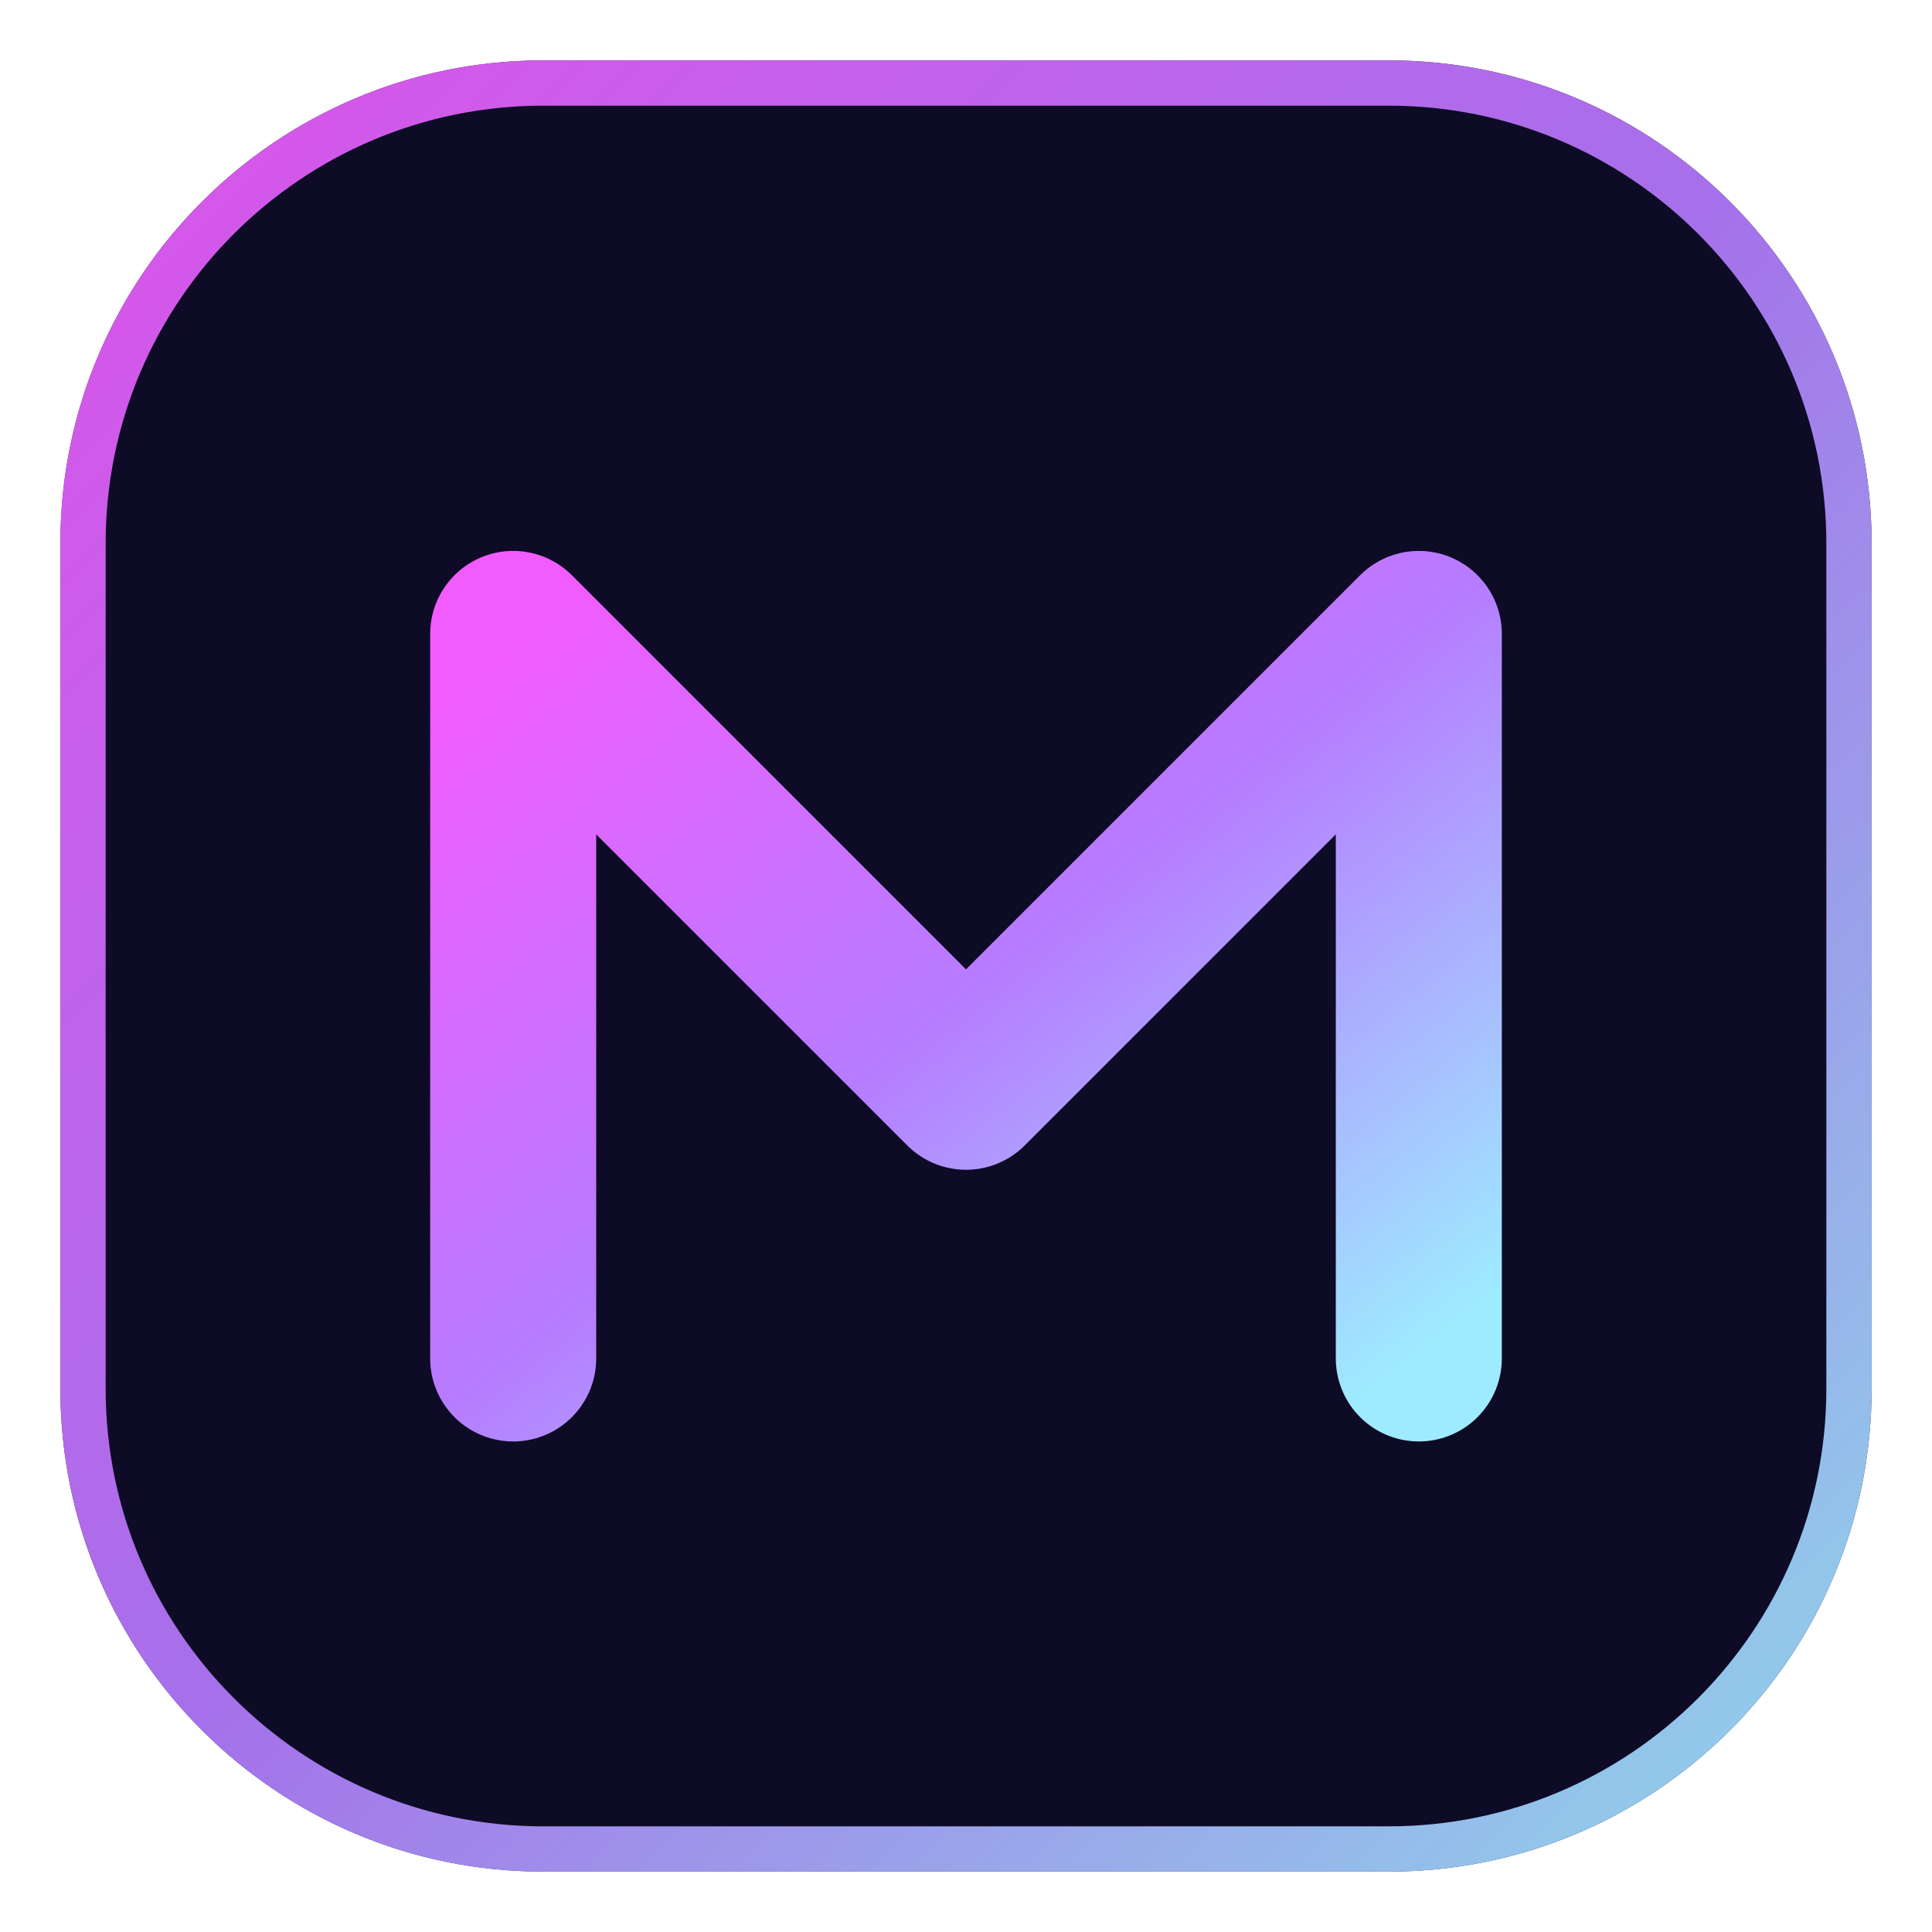
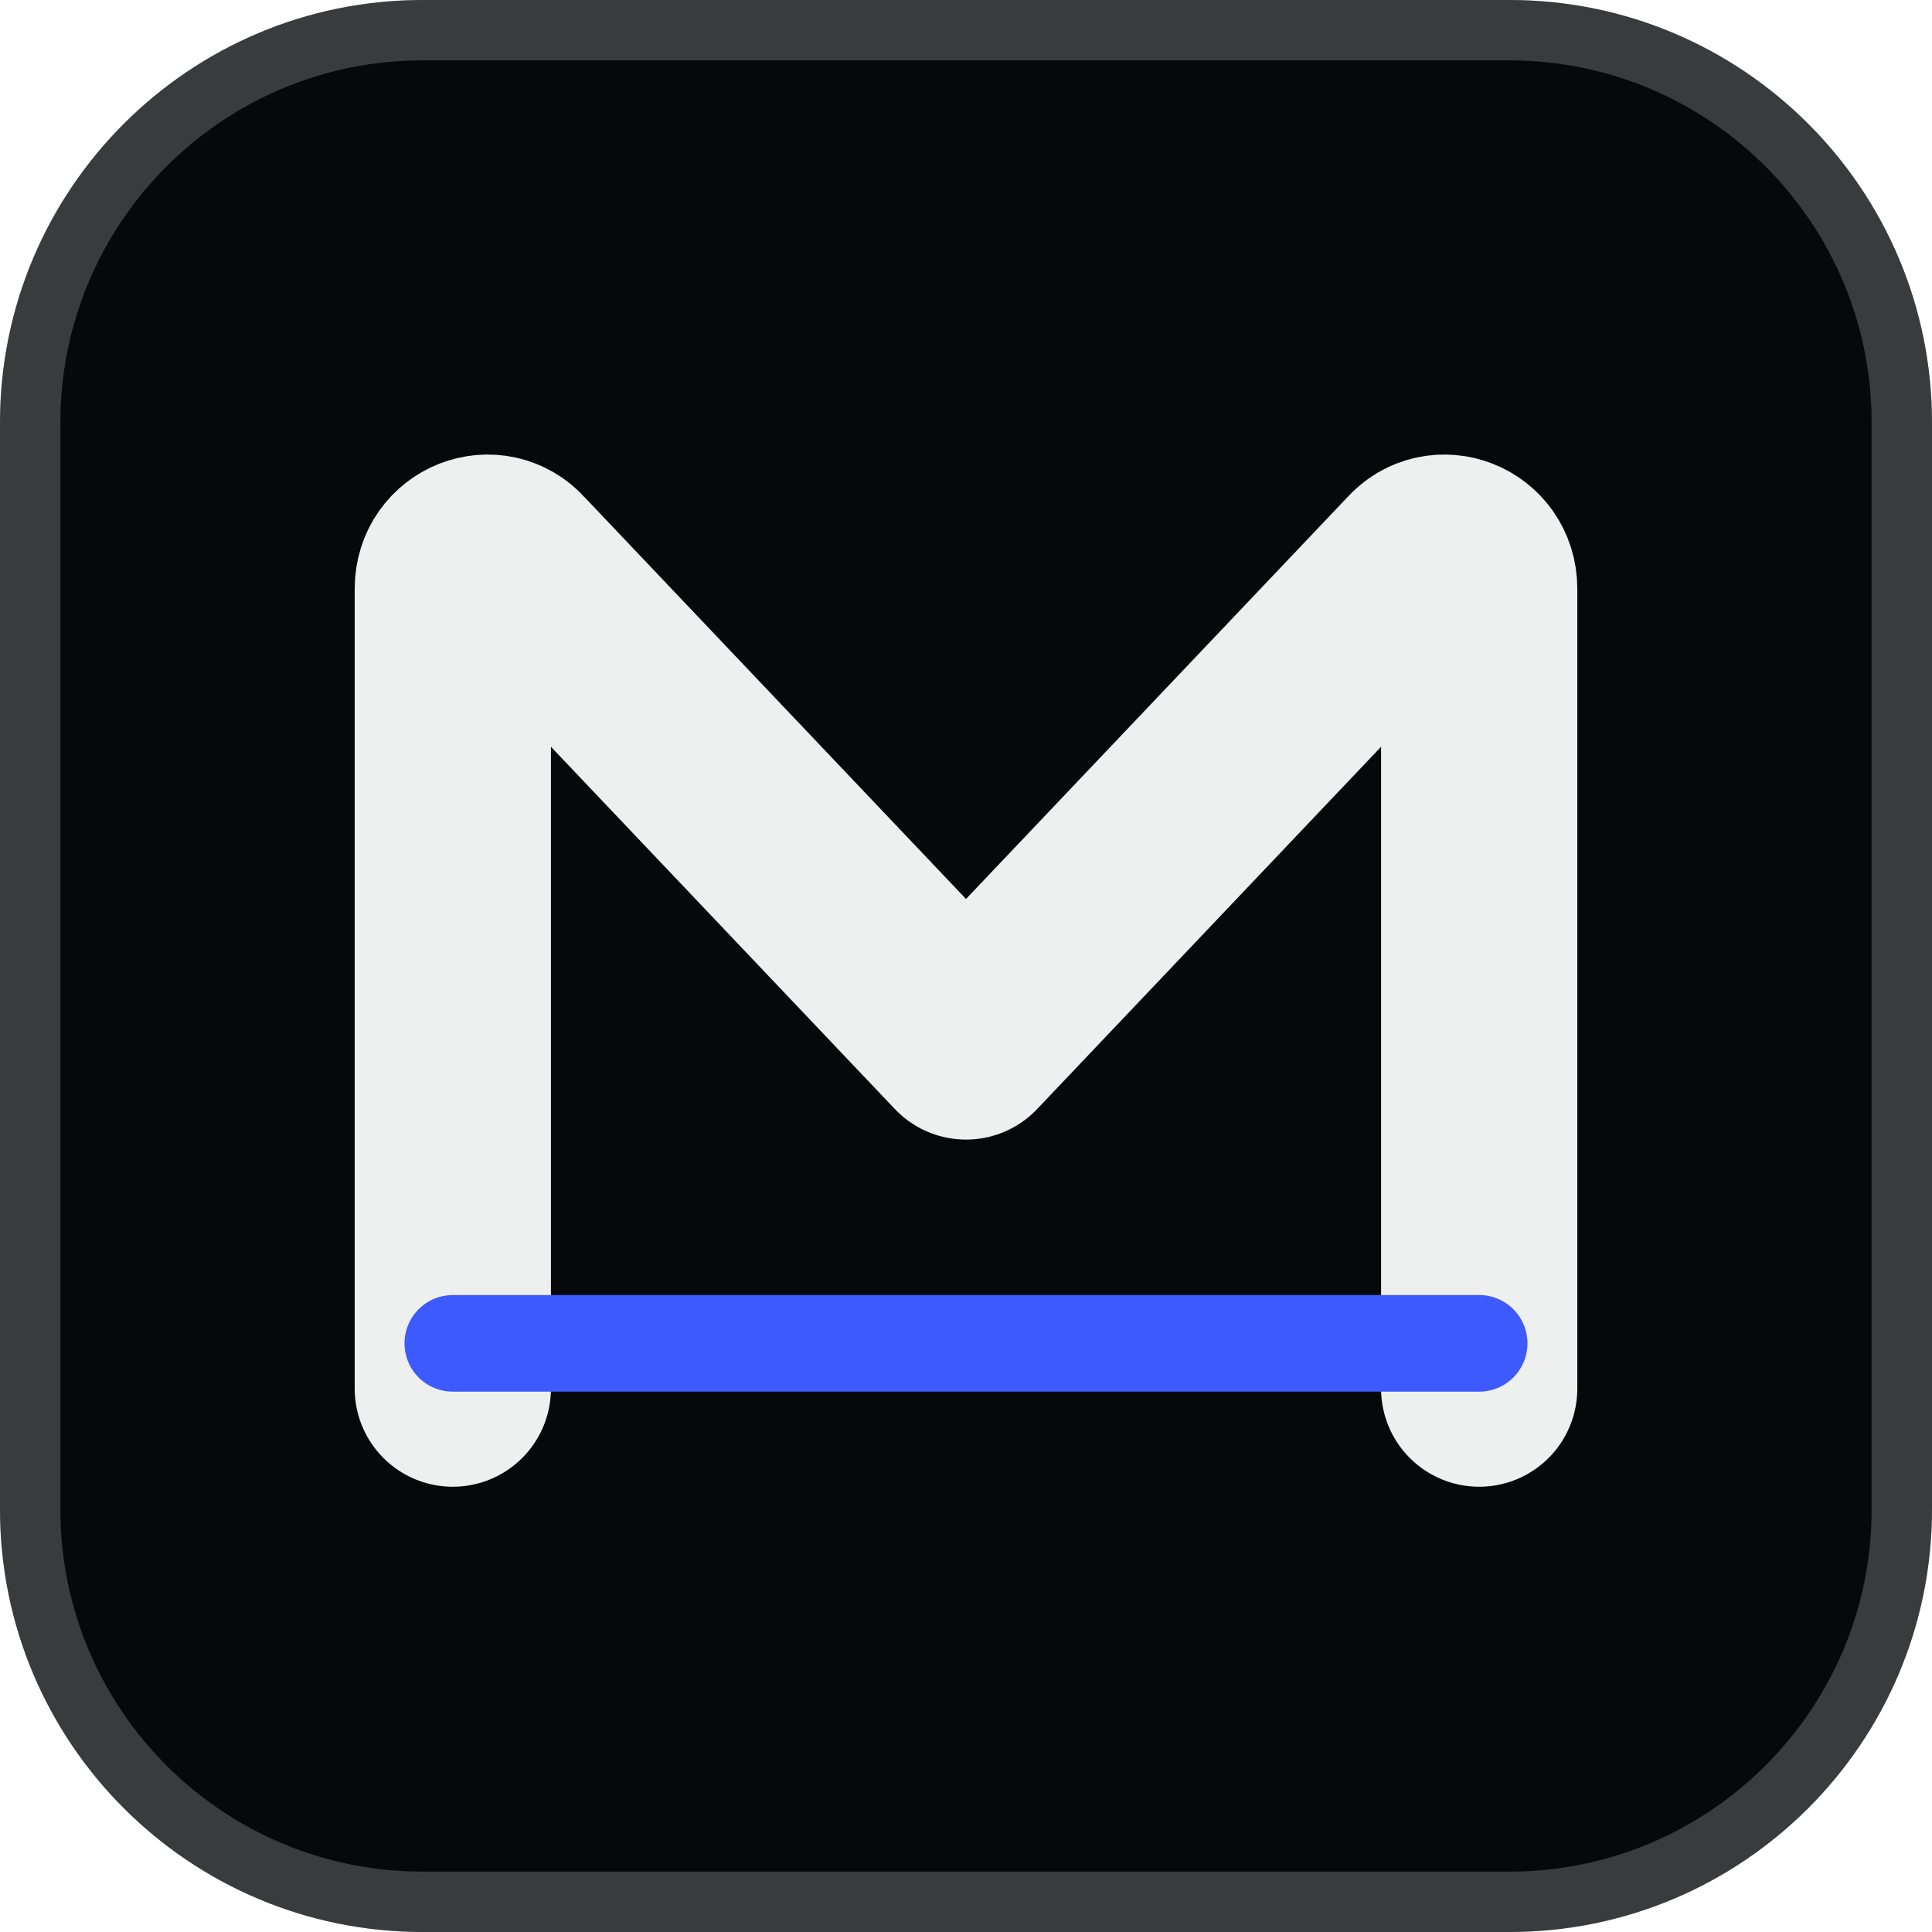
<svg xmlns="http://www.w3.org/2000/svg" viewBox="0 0 64 64">
-   <defs>
-     <linearGradient id="g" x1="0" y1="0" x2="1" y2="1">
-       <stop offset="0" stop-color="#F25CFF" />
-       <stop offset=".5" stop-color="#B67CFF" />
-       <stop offset="1" stop-color="#9EEBFF" />
-     </linearGradient>
-   </defs>
-   <rect x="2" y="2" width="60" height="60" rx="16" fill="#0D0B26" />
-   <rect x="2.75" y="2.75" width="58.5" height="58.5" rx="15.25" fill="none" stroke="url(#g)" stroke-width="1.5" opacity=".9" />
-   <path d="M17 45V21l15 15 15-15v24" fill="none" stroke="url(#g)" stroke-width="5.5" stroke-linecap="round" stroke-linejoin="round" />
+   <rect width="64" height="64" rx="14" fill="#07080A" />
+   <rect x="1" y="1" width="62" height="62" rx="13" fill="none" stroke="#EEF0EF" stroke-opacity=".22" stroke-width="2" />
+   <path d="M15 46V19.5c0-1.1 1.3-1.6 2-.8L32 34.5l15-15.8c.7-.8 2-.3 2 .8V46" fill="none" stroke="#EEF0EF" stroke-width="6.5" stroke-linecap="round" stroke-linejoin="round" />
+   <path d="M15 44.5h34" stroke="#3D5AFE" stroke-width="3.2" stroke-linecap="round" />
</svg>
